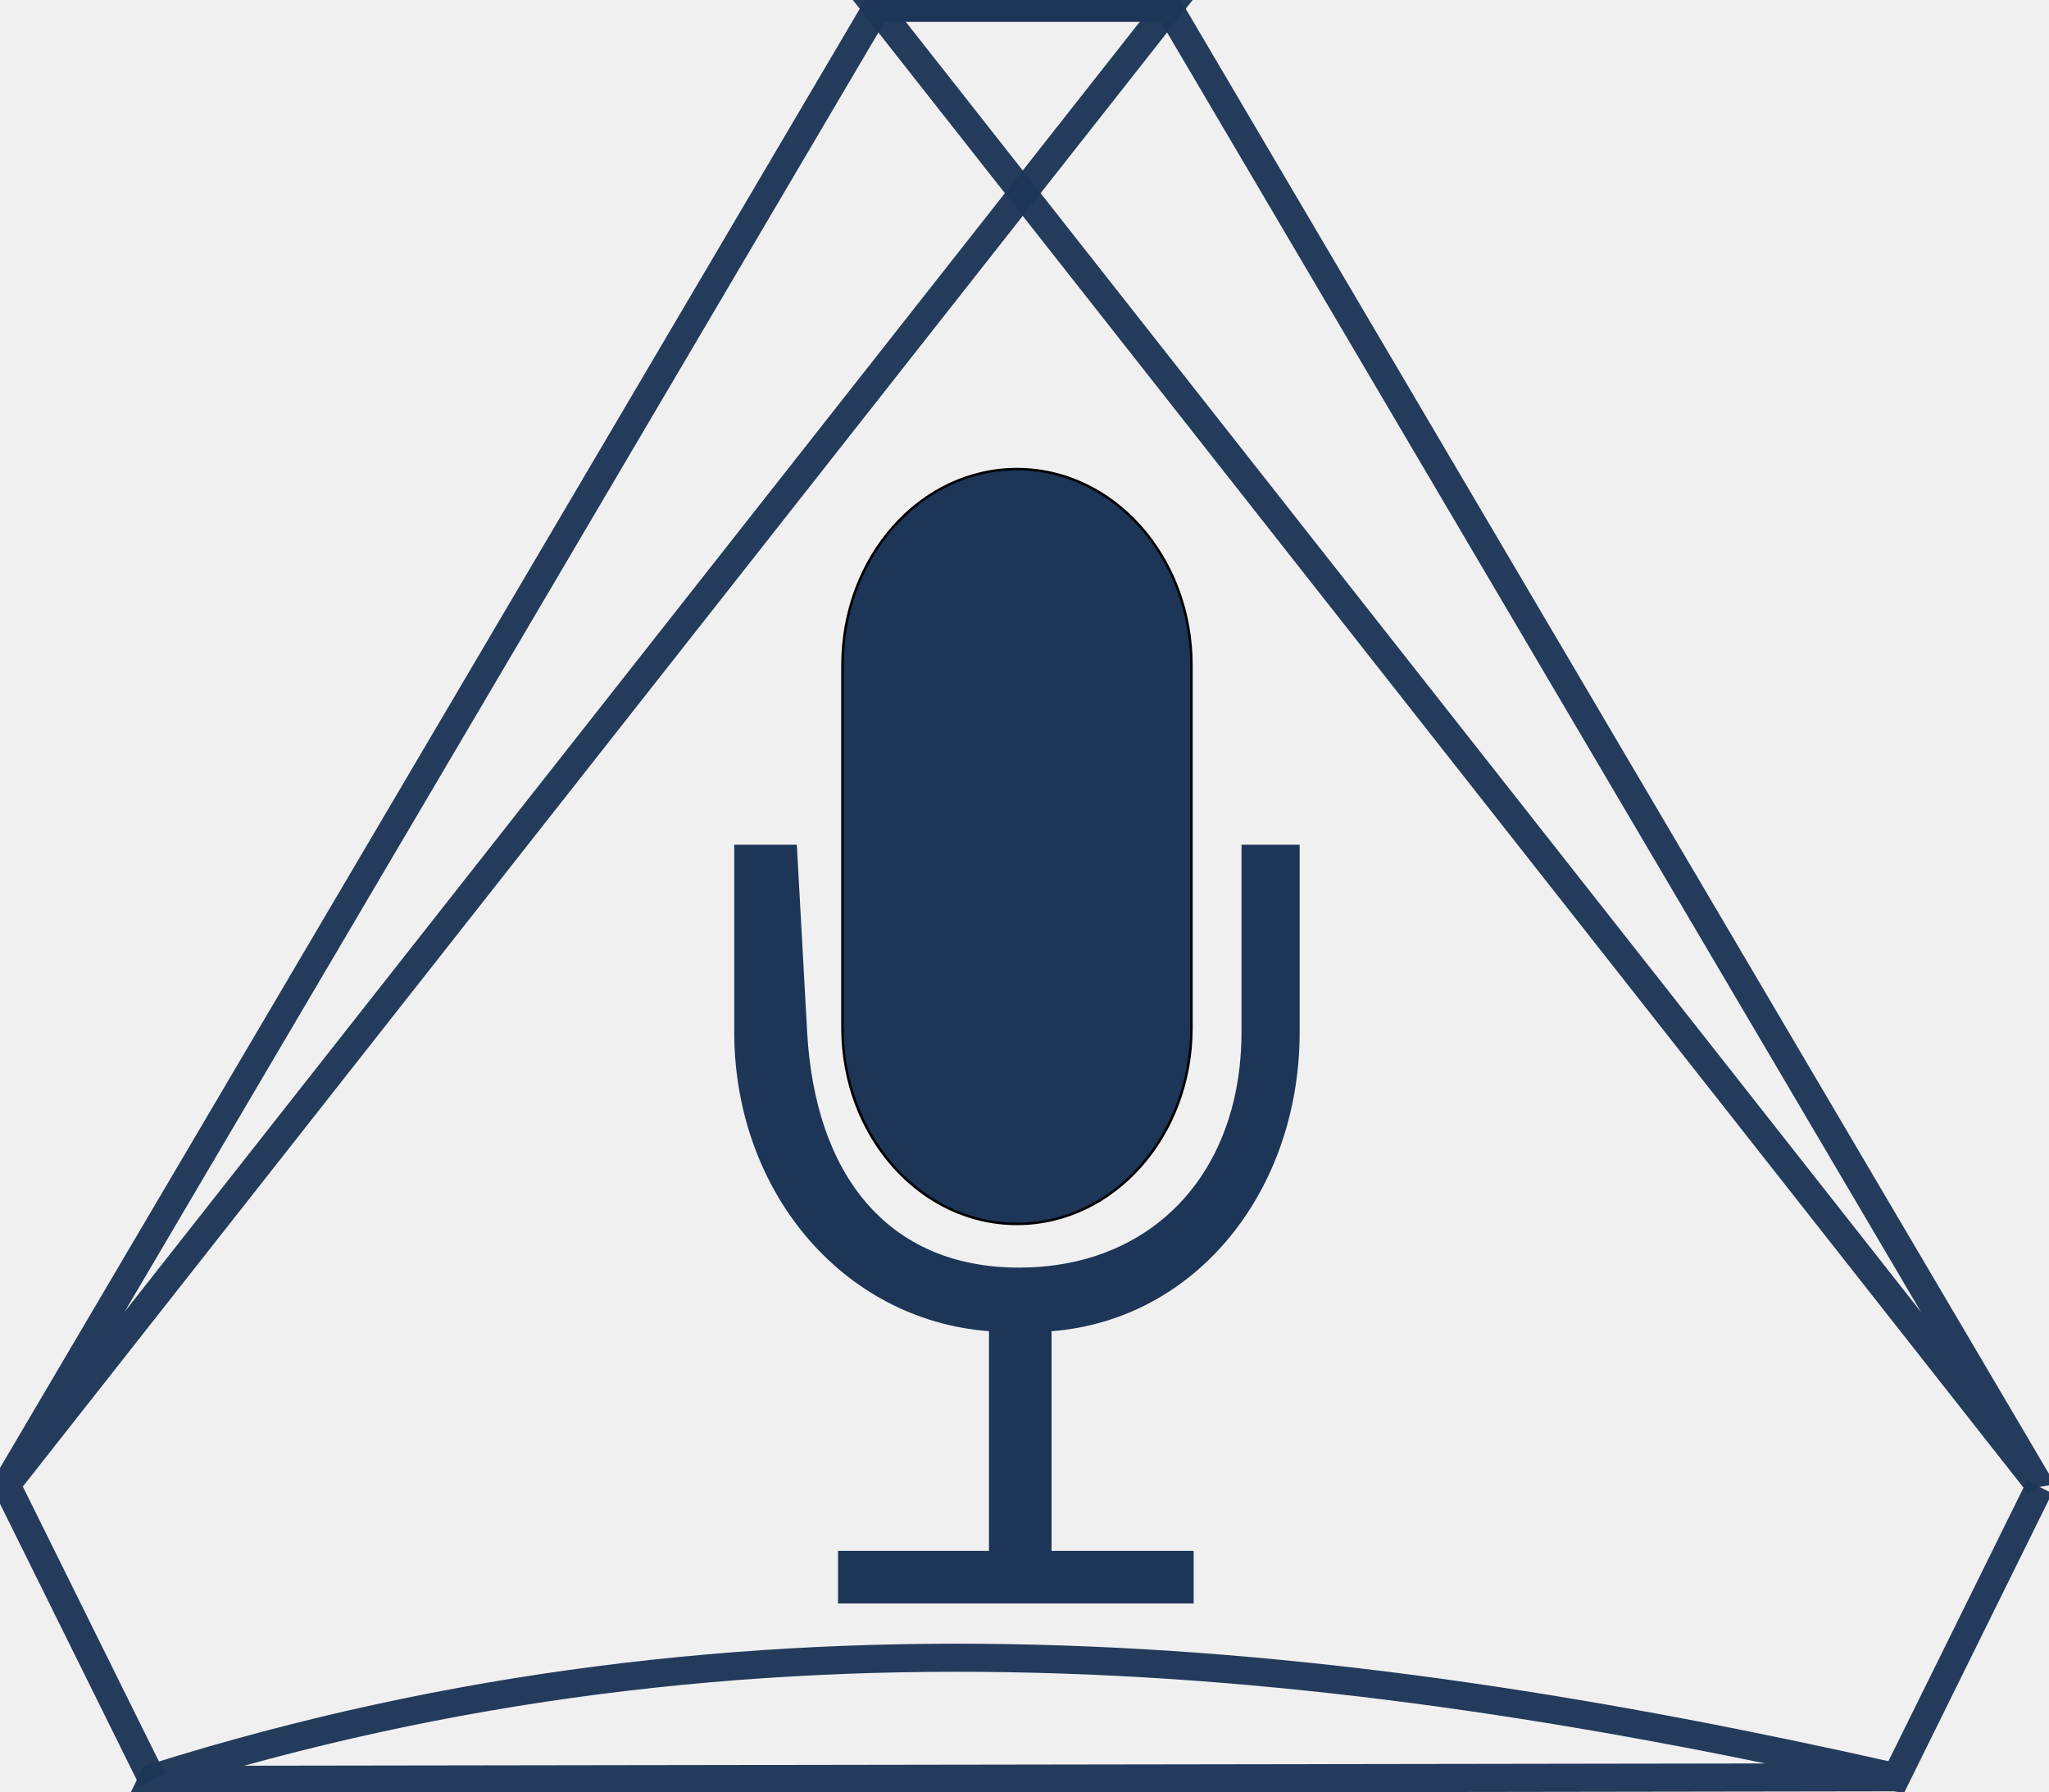
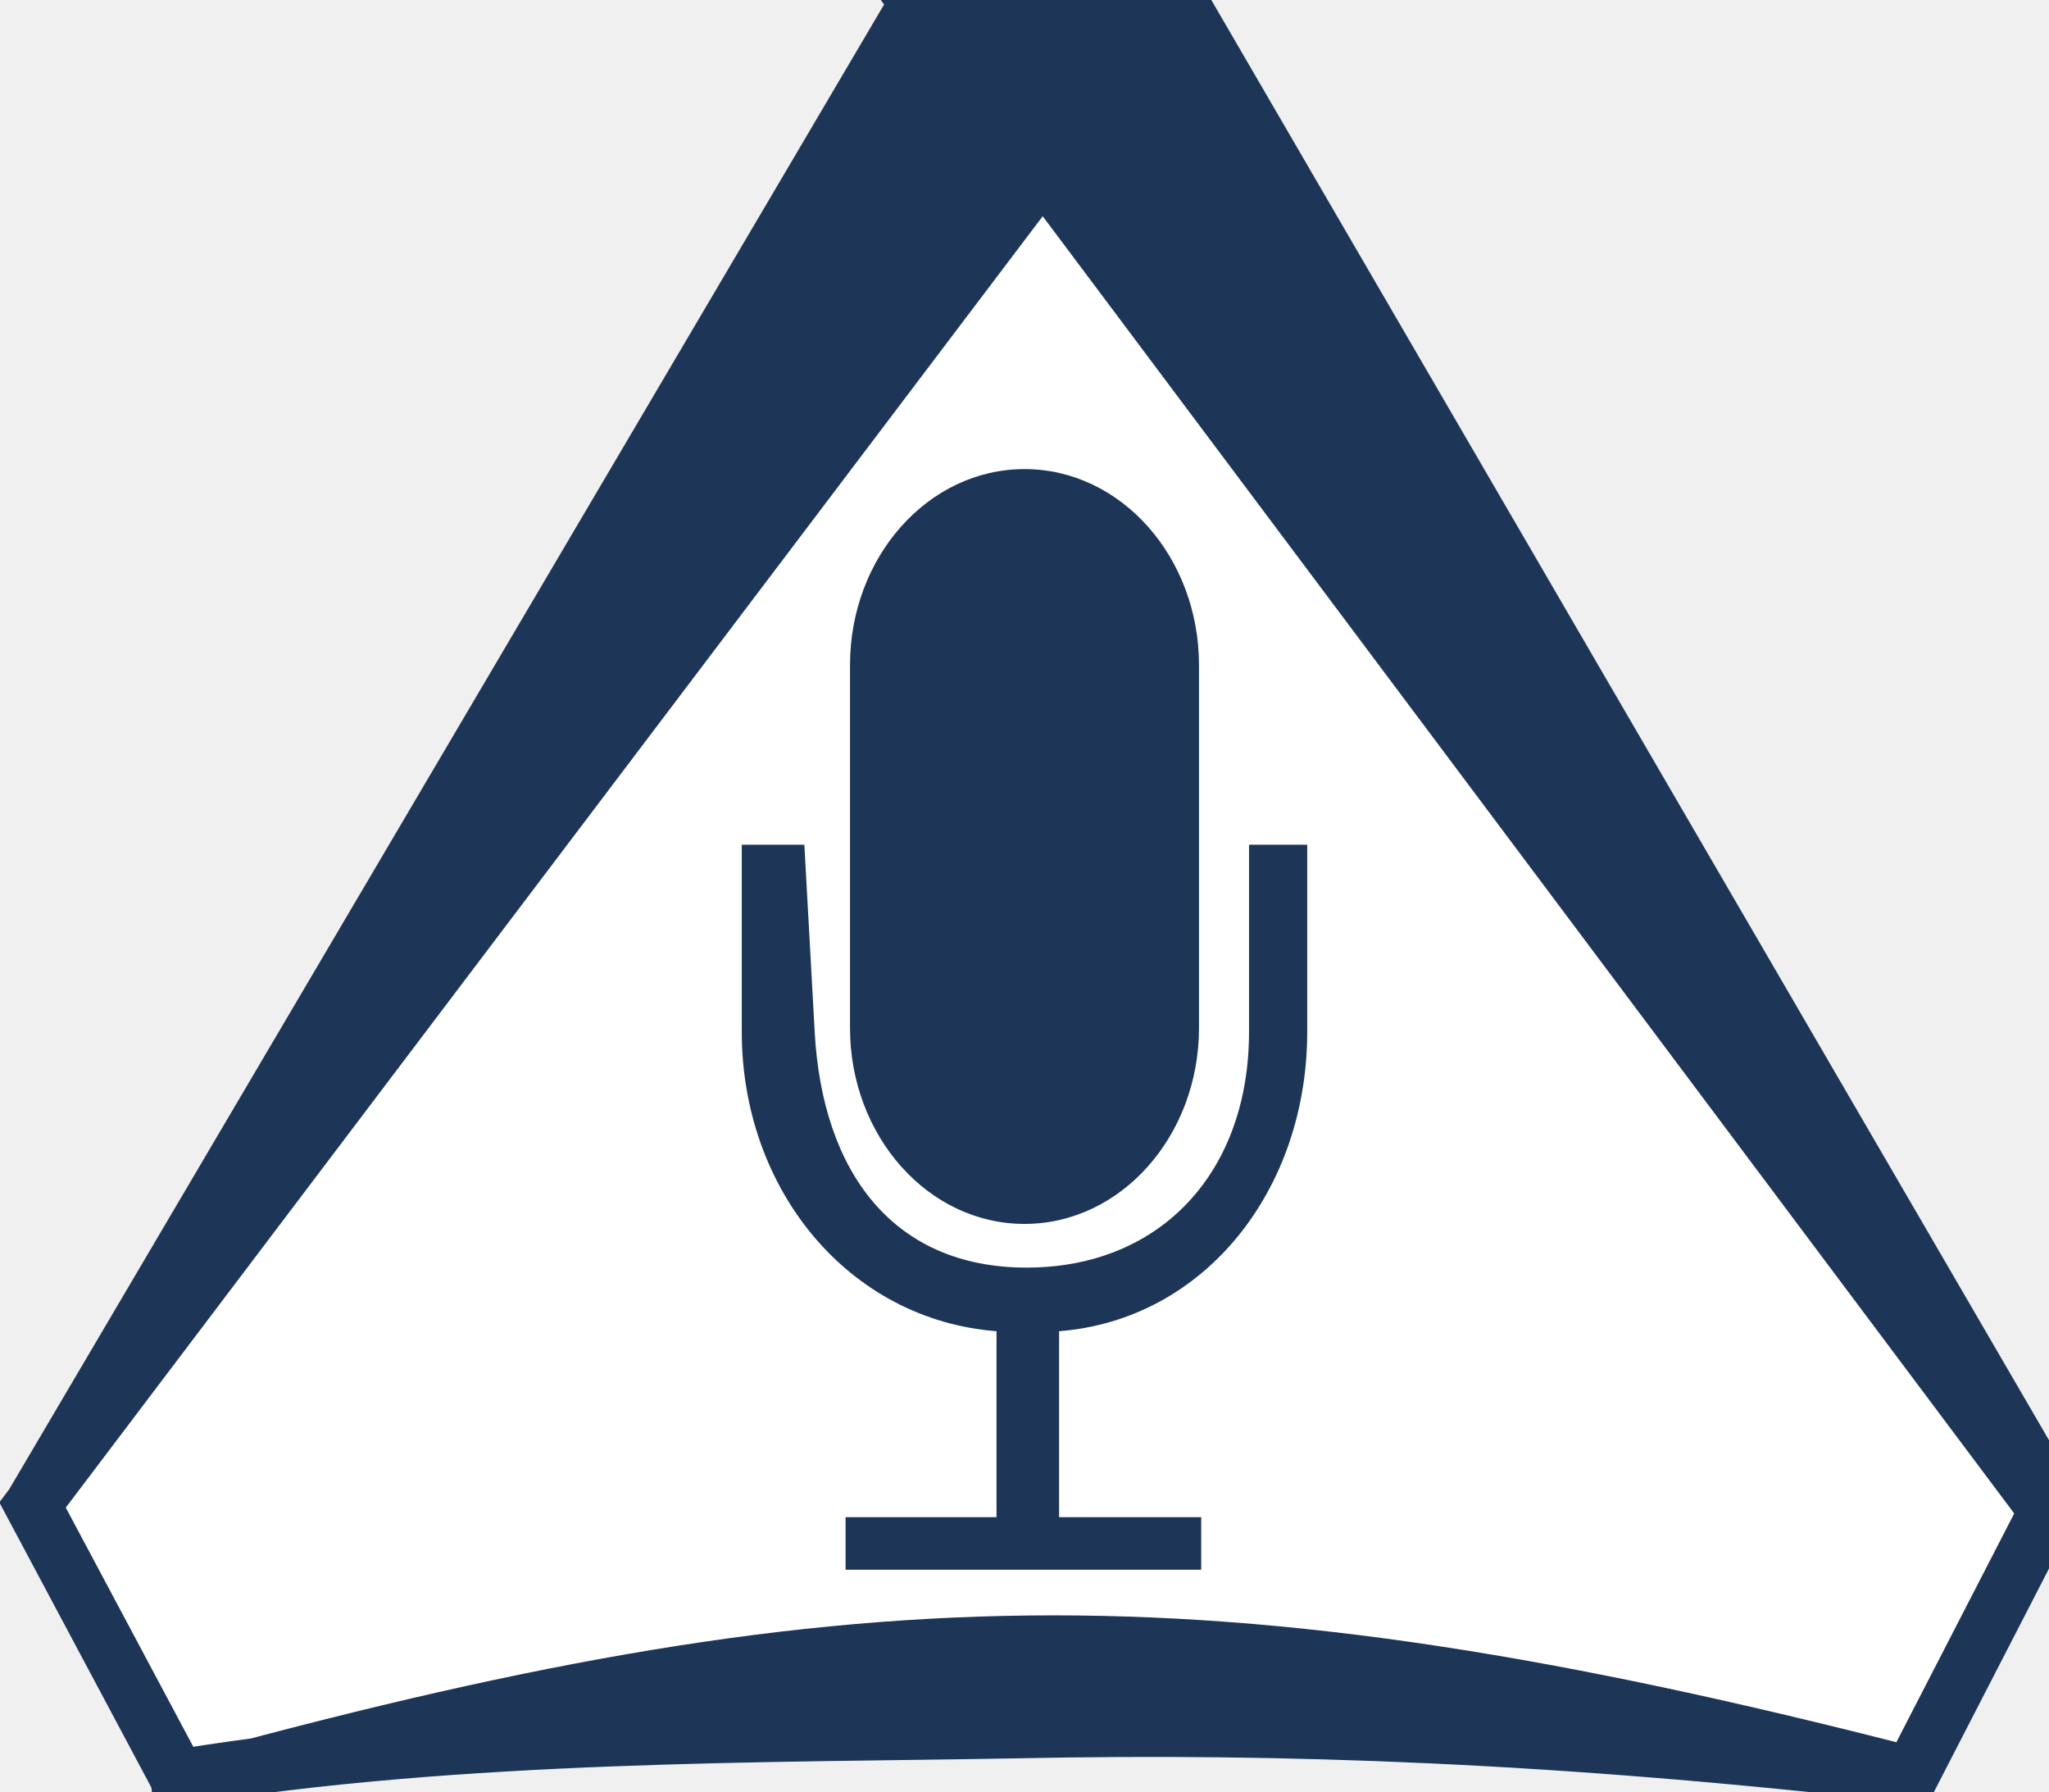
<svg xmlns="http://www.w3.org/2000/svg" width="364.875" height="319" id="svg2" version="1.1">
  <defs id="defs4">
    <linearGradient id="linearGradient3772">
      <stop style="stop-color:#666666;stop-opacity:1" offset="0" id="stop3774" />
      <stop id="stop3782" offset="0.292" style="stop-color:#e6e6e6;stop-opacity:1" />
      <stop id="stop3780" offset="0.5" style="stop-color:#ffffff;stop-opacity:1" />
      <stop style="stop-color:#e6e6e6;stop-opacity:1" offset="0.725" id="stop3794" />
      <stop style="stop-color:#808080;stop-opacity:1" offset="1" id="stop3776" />
    </linearGradient>
  </defs>
+   <g id="layer4" style="display:none;mix-blend-mode:normal">
+     <rect style="opacity:1;fill:#11a557;fill-opacity:1;stroke:none;stroke-width:5;stroke-miterlimit:4;stroke-dasharray:5, 5;stroke-dashoffset:0;stroke-opacity:0.965" id="rect2623" width="366.075" height="317.983" x="179.593" y="330.153" transform="translate(-178.875,-328)" />
+   </g>
  <g id="layer1" transform="translate(-178.875,-328)" style="opacity:1">
-     <g id="g3850">
+     <path id="rect2589" style="display:inline;opacity:1;fill:#ffffff;fill-opacity:1;stroke:none;stroke-width:5;stroke-miterlimit:4;stroke-dasharray:5, 5;stroke-dashoffset:0;stroke-opacity:1" d="m 184.672,595.946 155,-263 h 52 l 155,263 -25.477,52.066 C 392.778,613.474 329.453,609.474 210.683,644.473 202.013,626.964 193.342,613.455 184.672,595.946 Z" />
+     <g id="g3850" transform="translate(4.671814,3.583374)" style="display:inline">
      <g id="g27" transform="matrix(0.4283246,0,0,0.4551973,246.9267,388.3001)" />
    </g>
-     <path id="path2996" d="M 206.011,644.89 180,592.362 l 155,-263 h 52 l -207,263 v 0 z" style="opacity:1;fill:none;stroke:#1d3557;stroke-width:5;stroke-linecap:butt;stroke-linejoin:miter;stroke-miterlimit:4;stroke-dasharray:none;stroke-opacity:0.965" />
-     <path style="opacity:1;fill:none;stroke:#1d3557;stroke-width:5;stroke-linecap:butt;stroke-linejoin:miter;stroke-miterlimit:4;stroke-dasharray:none;stroke-opacity:0.965" d="m 542.063,592.734 -25.54,51.695 c -101.225,-22.843 -203.637,-33.476 -310.344,0.112 l -0.168,0.35 v 0 l 310.512,-0.462 z" id="path2998" />
-     <path style="opacity:1;fill:none;fill-opacity:1;stroke:#1d3557;stroke-width:5;stroke-linecap:butt;stroke-linejoin:miter;stroke-miterlimit:4;stroke-dasharray:none;stroke-opacity:0.965" d="m 335,329.362 h 52 l 155,263 0.063,0.371 -0.063,-0.371 v 0 z" id="path3002" />
-   </g>
-   <g id="layer3" style="display:none">
-     <path style="opacity:1;fill:#ffffff;fill-opacity:1;stroke:none;stroke-width:12.096;stroke-miterlimit:4;stroke-dasharray:none;stroke-opacity:1" id="path1626" d="M 413.504,229.844 226.428,216.486 39.352,203.129 144.458,47.795 249.564,-107.539 331.534,61.152 Z" transform="matrix(0.4353407,-0.02370337,0.02638673,0.3910693,76.17612,128.8331)" />
+     <path id="path2996" d="m 212.683,648.473 -28.011,-52.528 155,-263 h 44 l -199,263 v 0 l 25.822,48.422 z" style="opacity:1;fill:#1d3557;fill-opacity:1;stroke:#1d3557;stroke-width:10;stroke-linecap:butt;stroke-linejoin:miter;stroke-miterlimit:4;stroke-dasharray:none;stroke-opacity:1" />
+     <path style="opacity:1;fill:#1d3557;fill-opacity:1;stroke:#1d3557;stroke-width:10;stroke-linecap:butt;stroke-linejoin:miter;stroke-miterlimit:4;stroke-dasharray:none;stroke-opacity:1" d="M 542.735,598.317 519.195,644.012 C 392.778,611.474 329.453,613.474 210.851,646.123 l -0.168,-1.65 c 49.957,-8.193 105.984,-7.623 149.372,-8.424 47.38,-0.961 96.549,0.742 159.139,7.962 z" id="path2998" />
+     <path style="opacity:1;fill:#1d3557;fill-opacity:1;stroke:#1d3557;stroke-width:10;stroke-linecap:butt;stroke-linejoin:miter;stroke-miterlimit:4;stroke-dasharray:none;stroke-opacity:1" d="m 345.672,332.946 h 46 l 153,263 c -0.304,0.839 -0.911,0.1 -2,0 v 0 z" id="path3002" />
  </g>
  <g id="layer2" style="display:inline">
-     <path d="m 181.094,83.518 c -17.188,0 -31.073,15.675 -31.073,34.903 v 64.581 c 0,19.228 13.884,34.903 31.073,34.903 17.188,0 31.073,-15.675 31.073,-34.903 v -64.581 c 0,-19.228 -13.884,-34.903 -31.073,-34.903 z" id="path23" style="opacity:1;fill:#1d3557;fill-opacity:1;stroke:#000000;stroke-width:0.442;stroke-miterlimit:4;stroke-dasharray:none;stroke-opacity:1" />
-     <path d="m 221.08,150.398 v 33.315 c 0,4.312 -0.467,8.378 -1.361,12.156 -4.321,18.274 -18.611,29.816 -38.232,29.816 -23.678,0 -36.371,-16.847 -37.756,-41.972 l -1.837,-33.315 h -11.146 v 33.315 c 0,28.09 19.01,51.247 45.362,53.295 v 39.106 h -26.876 v 9.361 h 63.325 v -9.361 h -25.303 v -39.106 c 25.959,-2.048 44.182,-25.205 44.182,-53.295 v -33.315 z" id="path25" style="fill:#1d3557;fill-opacity:1;stroke-width:0.442;stroke-miterlimit:4;stroke-dasharray:none" />
+     <path d="m 182.438,83.518 c -17.188,0 -31.073,15.675 -31.073,34.903 v 64.581 c 0,19.228 13.884,34.903 31.073,34.903 17.188,0 31.073,-15.675 31.073,-34.903 v -64.581 c 0,-19.228 -13.884,-34.903 -31.073,-34.903 z" id="path23" style="opacity:1;fill:#1d3557;fill-opacity:1;stroke:none;stroke-width:2;stroke-miterlimit:4;stroke-dasharray:none;stroke-opacity:1" />
+     <path d="m 222.423,150.398 v 33.315 c 0,4.312 -0.467,8.378 -1.361,12.156 -4.321,18.274 -18.611,29.816 -38.232,29.816 -23.678,0 -36.371,-16.847 -37.756,-41.972 l -1.837,-33.315 h -11.146 v 33.315 c 0,28.09 19.01,51.247 45.362,53.295 v 33.106 h -26.876 v 9.361 h 63.325 v -9.361 h -25.303 v -33.106 c 25.959,-2.048 44.182,-25.205 44.182,-53.295 v -33.315 z" id="path25" style="opacity:1;fill:#1d3557;fill-opacity:1;stroke:none;stroke-width:2;stroke-miterlimit:4;stroke-dasharray:none;stroke-opacity:1" />
  </g>
</svg>
